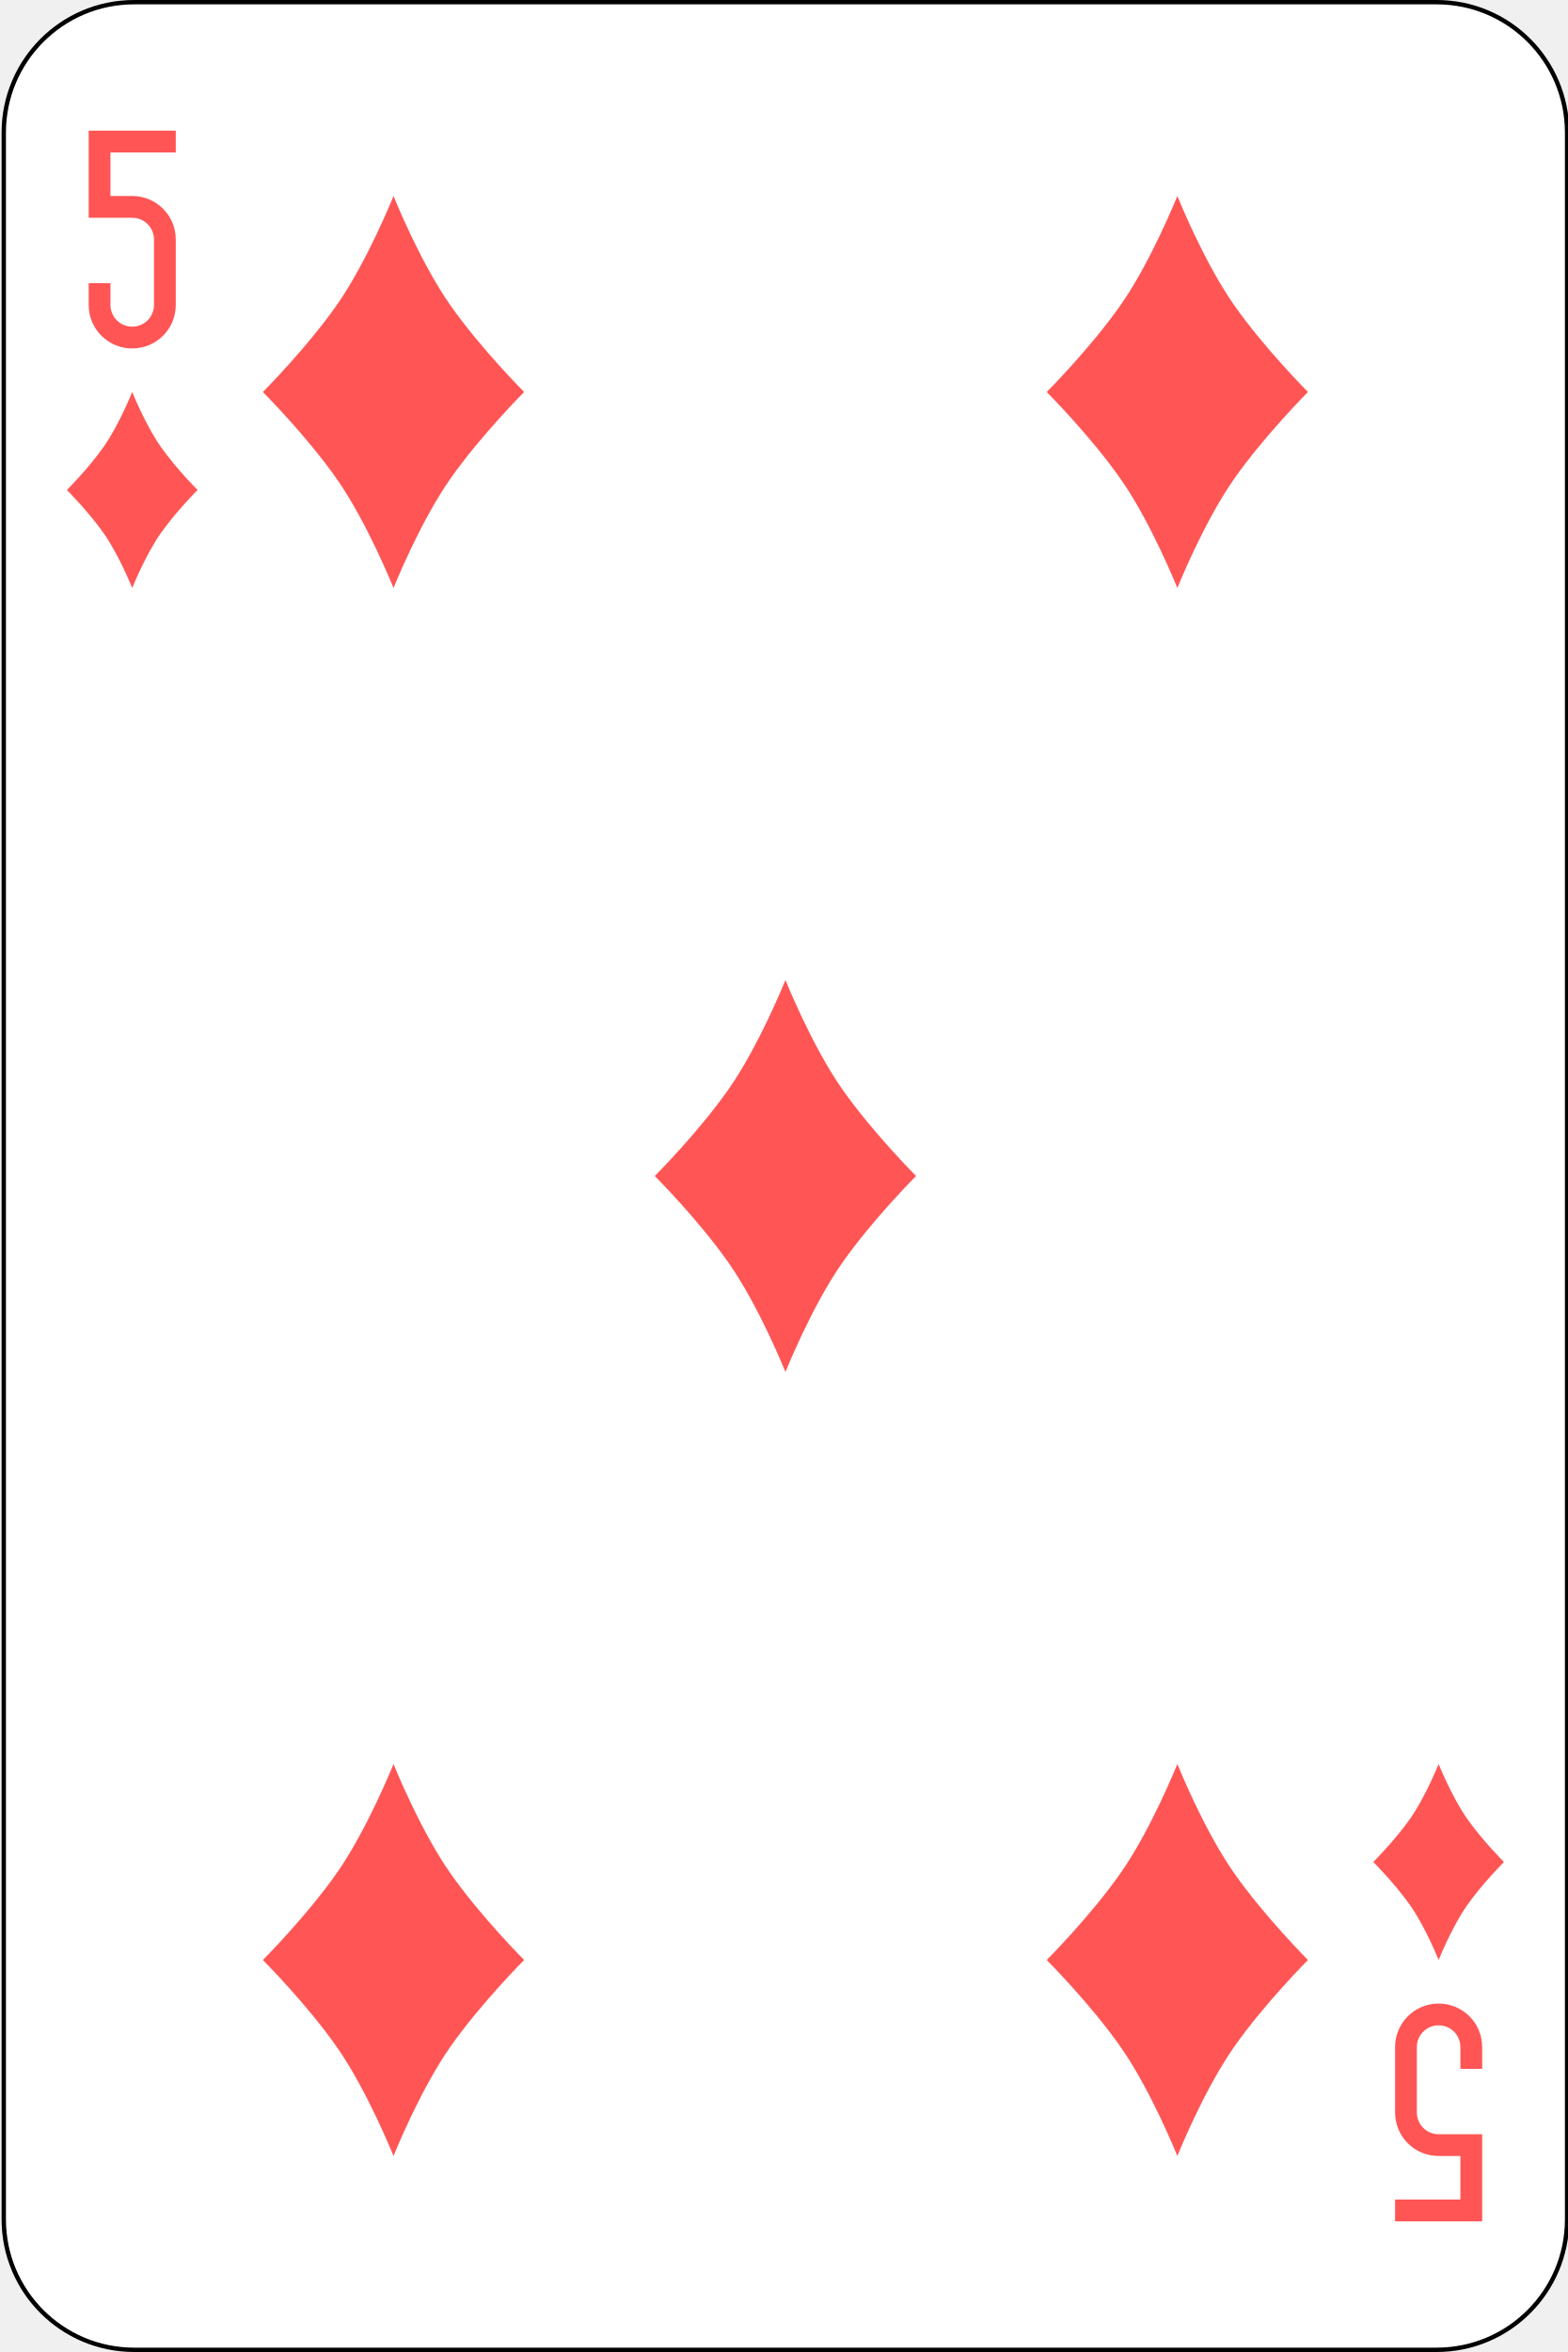
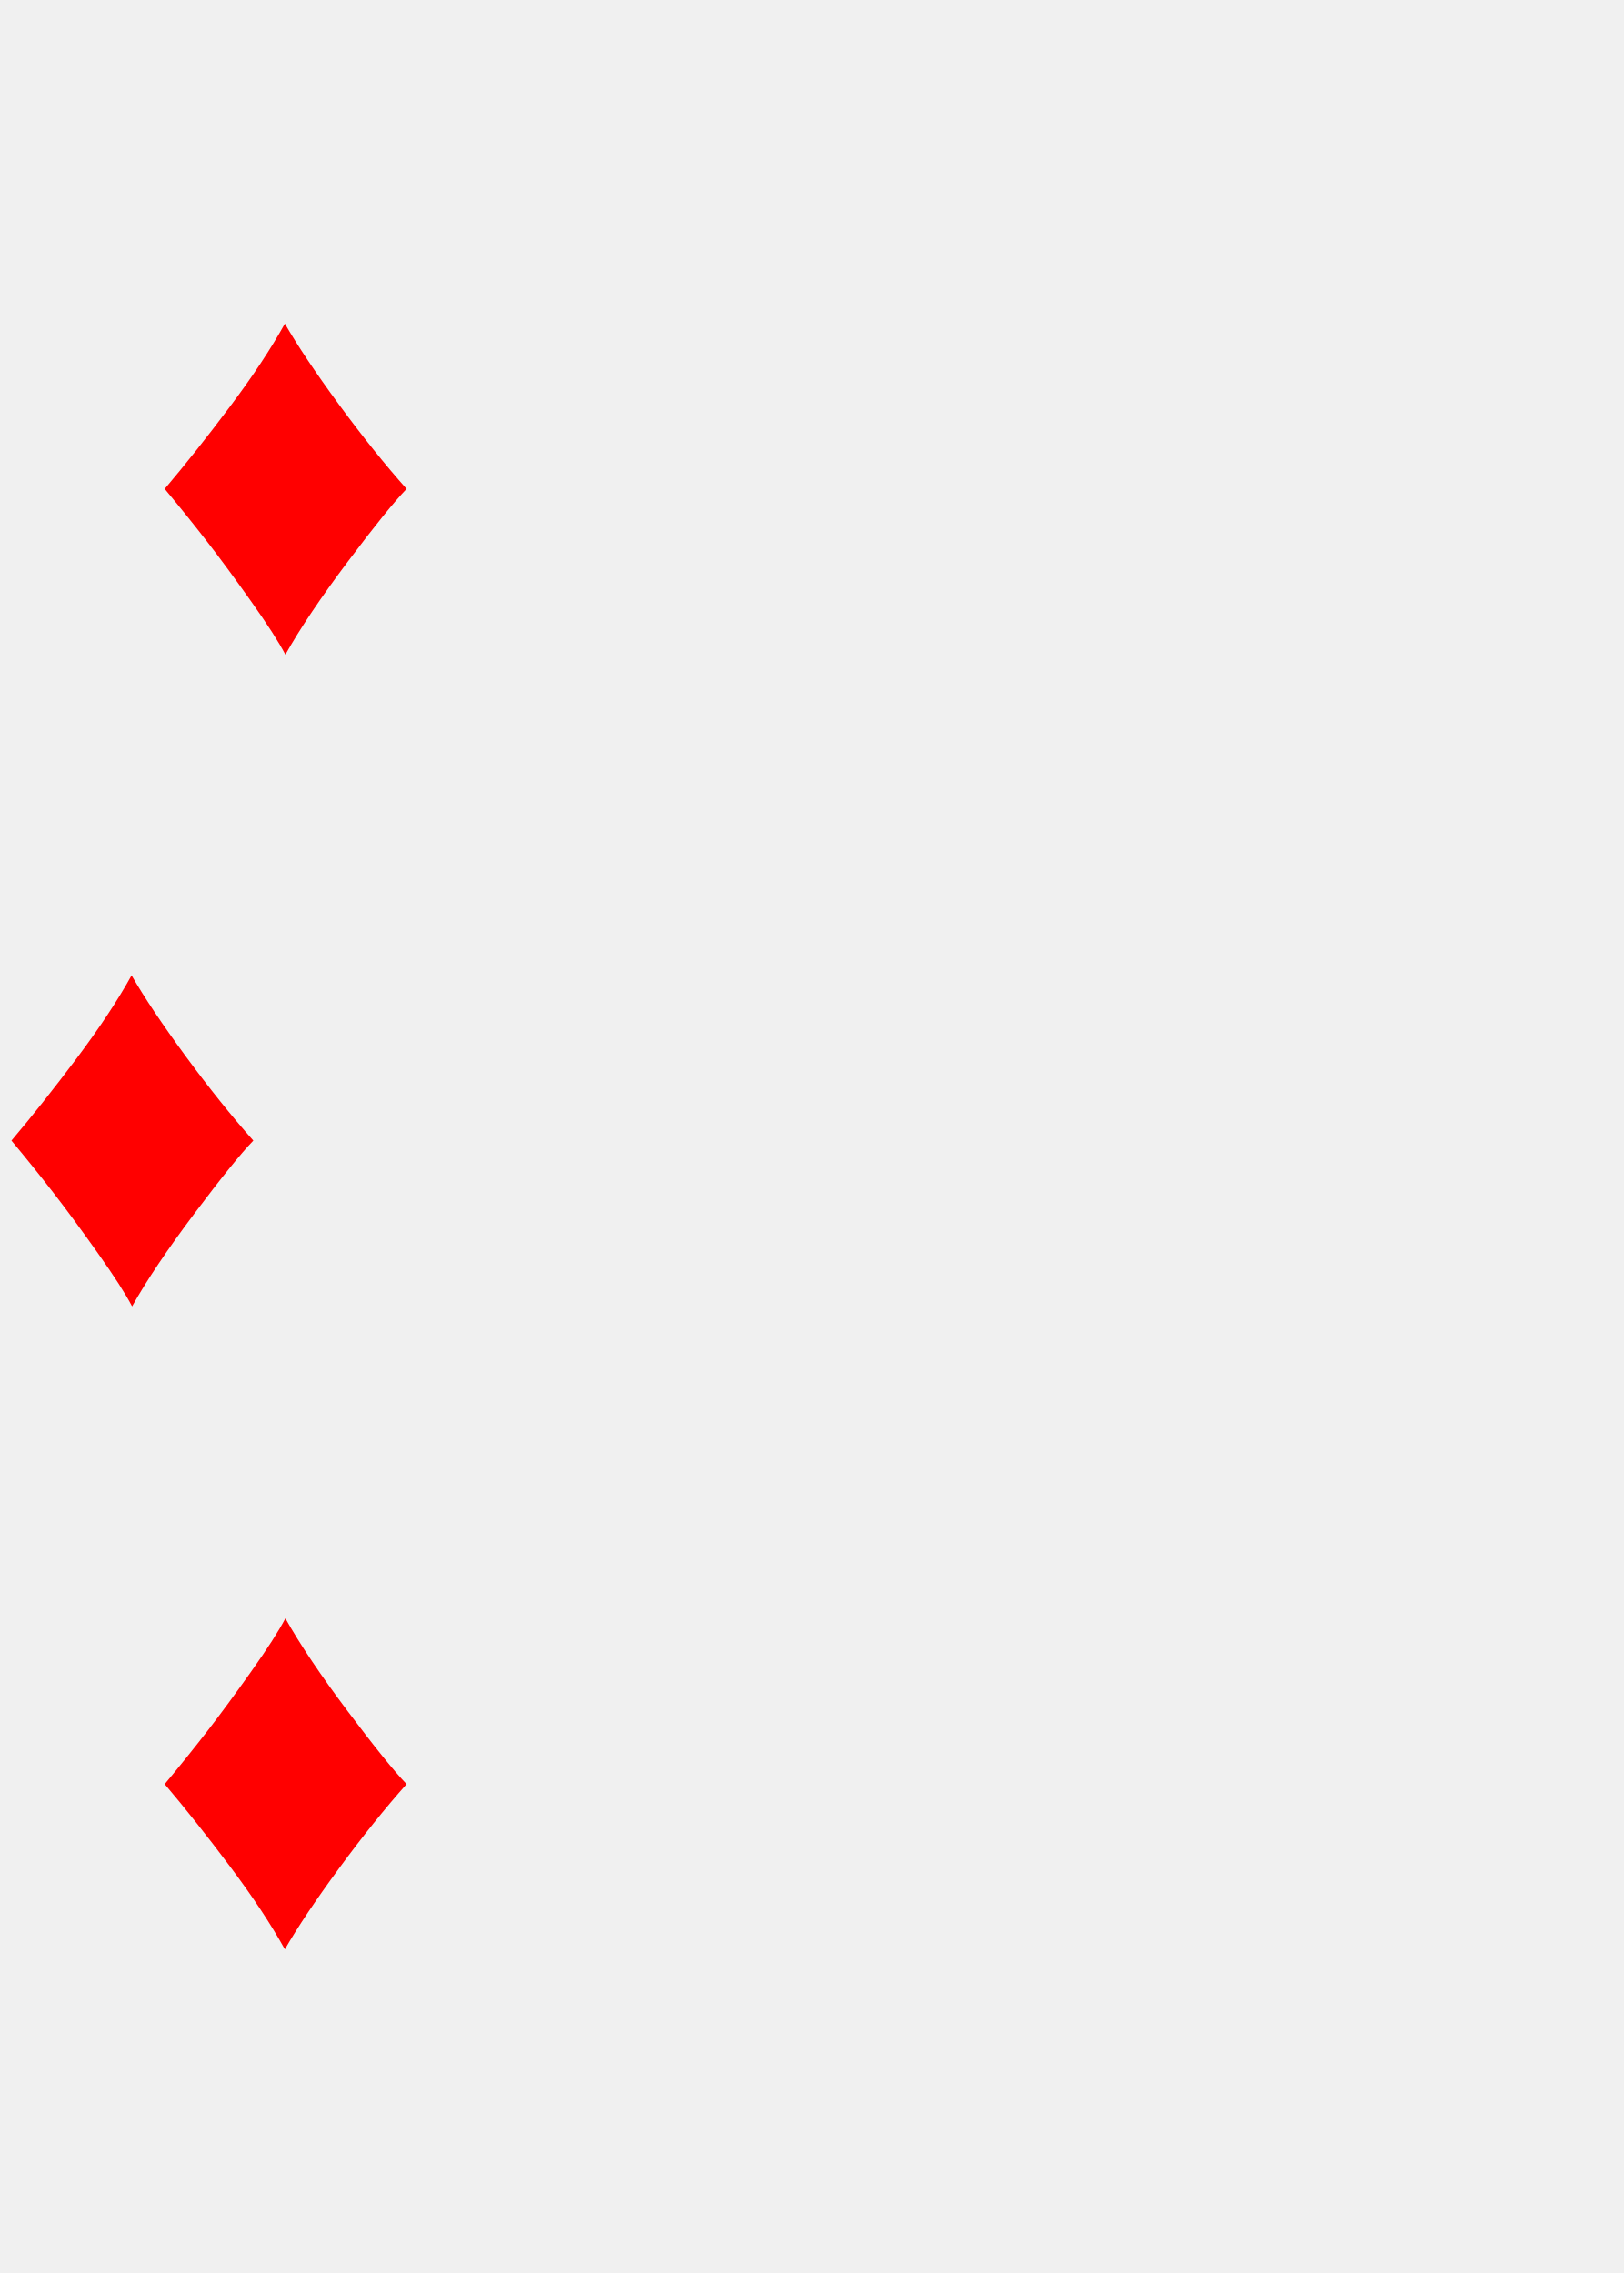
- <svg xmlns="http://www.w3.org/2000/svg" version="1.1" width="360" height="540" id="svg20298">
-   <defs id="defs20300">
+ <svg xmlns="http://www.w3.org/2000/svg" xmlns:xlink="http://www.w3.org/1999/xlink" width="747.347" height="1046.286" id="svg2" version="1.0">
+   <defs id="defs4">
    </defs>
-   <g transform="translate(-151.4286,-248.0893)" id="layer1">
-     <g transform="translate(151.7926,-264.2729)" id="g3053-3">
-       <rect width="359" height="539" rx="29.944" ry="29.944" x="0.5" y="512.862" id="rect6472-57" style="fill:#ffffff;stroke:#000000;stroke-width:1" />
-       <path d="m 20,542.362 0,15 0,5 10,0 c 2.77,0 5,2.23 5,5 l 0,15 c 0,2.77 -2.23,5 -5,5 -2.77,0 -5,-2.23 -5,-5 l 0,-5 -5,0 0,5 c 0,5.54 4.46,10 10,10 5.54,0 10,-4.46 10,-10 l 0,-15 c 0,-5.54 -4.46,-10 -10,-10 l -5,0 0,-10 5,0 10,0 0,-5 -10,0 -5,0 z" id="rect3163-6-0-0-2-66" style="fill:#ff5555;fill-opacity:1;stroke:none" />
-       <path d="m 340,1022.362 0,-15 0,-5 -10,0 c -2.77,0 -5,-2.23 -5,-5 l 0,-15 c 0,-2.77 2.23,-5 5,-5 2.77,0 5,2.23 5,5 l 0,5 5,0 0,-5 c 0,-5.54 -4.46,-10 -10,-10 -5.54,0 -10,4.46 -10,10 l 0,15 c 0,5.54 4.46,10 10,10 l 5,0 0,10 -5,0 -10,0 0,5 10,0 5,0 z" id="rect3163-6-0-0-2-4-5" style="fill:#ff5555;fill-opacity:1;stroke:none" />
-       <path d="m 30,602.362 c 0,0 3,7.5 6.5,12.5 3.5,5 8.5,10 8.5,10 0,0 -5,5 -8.5,10 -3.5,5 -6.5,12.5 -6.5,12.5 0,0 -3,-7.5 -6.5,-12.5 -3.5,-5 -8.5,-10 -8.5,-10 0,0 5,-5 8.5,-10 3.5,-5 6.5,-12.5 6.5,-12.5" id="path3204-24-1-82" style="fill:#ff5555;stroke:none" />
-       <path d="m 330,917.362 c 0,0 3,7.5 6.5,12.5 3.5,5 8.5,10 8.5,10 0,0 -5,5 -8.5,10 -3.5,5 -6.5,12.5 -6.5,12.5 0,0 -3,-7.5 -6.5,-12.5 -3.5,-5 -8.5,-10 -8.5,-10 0,0 5,-5 8.5,-10 3.5,-5 6.5,-12.5 6.5,-12.5" id="path3204-24-1-1-5" style="fill:#ff5555;stroke:none" />
-       <path d="m 90,557.362 c 0,0 6,15 13,25 7,10 17,20 17,20 0,0 -10,10 -17,20 -7,10 -13,25 -13,25 0,0 -6,-15 -13,-25 -7,-10 -17,-20 -17,-20 0,0 10,-10 17,-20 7,-10 13,-25 13,-25" id="path3204-24-7-4" style="fill:#ff5555;stroke:none" />
-       <path d="m 270,557.362 c 0,0 6,15 13,25 7,10 17,20 17,20 0,0 -10,10 -17,20 -7,10 -13,25 -13,25 0,0 -6,-15 -13,-25 -7,-10 -17,-20 -17,-20 0,0 10,-10 17,-20 7,-10 13,-25 13,-25" id="path3204-24-4-4" style="fill:#ff5555;stroke:none" />
-       <path d="m 180,737.362 c 0,0 6,15 13,25 7,10 17,20 17,20 0,0 -10,10 -17,20 -7,10 -13,25 -13,25 0,0 -6,-15 -13,-25 -7,-10 -17,-20 -17,-20 0,0 10,-10 17,-20 7,-10 13,-25 13,-25" id="path3204-24-16" style="fill:#ff5555;stroke:none" />
-       <path d="m 90,917.362 c 0,0 6,15 13,25 7,10 17,20 17,20 0,0 -10,10 -17,20 -7,10 -13,25 -13,25 0,0 -6,-15 -13,-25 -7,-10 -17,-20 -17,-20 0,0 10,-10 17,-20 7,-10 13,-25 13,-25" id="path3204-24-0-1" style="fill:#ff5555;stroke:none" />
-       <path d="m 270,917.362 c 0,0 6,15 13,25 7,10 17,20 17,20 0,0 -10,10 -17,20 -7,10 -13,25 -13,25 0,0 -6,-15 -13,-25 -7,-10 -17,-20 -17,-20 0,0 10,-10 17,-20 7,-10 13,-25 13,-25" id="path3204-24-9-6" style="fill:#ff5555;stroke:none" />
+   <g id="layer1" transform="translate(2.244899,-0.6479052)">
+     <g id="g2775" transform="translate(-2.040797,-11.71427)">
+       <g id="g2797">
+         <g id="g2751" transform="translate(2.768269,0.6819287)" style="fill:#ff0000">
+           <text xml:space="preserve" style="font-size:144px;font-style:normal;font-weight:normal;text-align:center;text-anchor:middle;fill:#ff0000;fill-opacity:1;stroke:none;stroke-width:1px;stroke-linecap:butt;stroke-linejoin:miter;stroke-opacity:1;font-family:Arial" x="58.596" y="158.362" id="text2396">
+             <tspan style="font-style:normal;font-variant:normal;font-weight:normal;font-stretch:normal;text-align:center;text-anchor:middle;font-family:Arial Narrow;-inkscape-font-specification:Arial Narrow;fill:#ff0000" id="tspan2398" x="58.596" y="158.362">5</tspan>
+           </text>
+           <text id="text2702" y="298.362" x="62.85" style="font-size:144px;font-style:normal;font-weight:normal;text-align:center;text-anchor:middle;fill:#ff0000;fill-opacity:1;stroke:none;stroke-width:1px;stroke-linecap:butt;stroke-linejoin:miter;stroke-opacity:1;font-family:Arial" xml:space="preserve">
+             <tspan y="298.362" x="62.85" id="tspan2704" style="font-style:normal;font-variant:normal;font-weight:normal;font-stretch:normal;text-align:center;text-anchor:middle;fill:#ff0000;font-family:Arial Narrow;-inkscape-font-specification:Arial Narrow">♦</tspan>
+           </text>
+         </g>
+         <use x="0" y="0" xlink:href="#g2751" id="use2757" transform="matrix(-1,0,0,-1,746.9388,1071.01)" width="747.347" height="1046.286" />
+       </g>
+       <g id="g2395" transform="translate(66.28418,0)">
+         <g transform="translate(-140,0)" id="g2857">
+           <text xml:space="preserve" style="font-size:250px;font-style:normal;font-weight:normal;text-align:center;text-anchor:middle;fill:#ff0000;fill-opacity:1;stroke:none;stroke-width:1px;stroke-linecap:butt;stroke-linejoin:miter;stroke-opacity:1;font-family:Arial" x="307.063" y="310.639" id="text2783">
+             <tspan id="tspan2785" x="307.063" y="310.639">♦</tspan>
+           </text>
+           <use x="0" y="0" xlink:href="#text2783" id="use2805" transform="matrix(1,0,0,-1,0,1071.01)" width="747.347" height="1046.286" />
+         </g>
+         <use height="1046.286" width="747.347" transform="translate(280,0)" id="use2862" xlink:href="#g2857" y="0" x="0" />
+         <text id="text2895" y="610.639" x="307.063" style="font-size:250px;font-style:normal;font-weight:normal;text-align:center;text-anchor:middle;fill:#ff0000;fill-opacity:1;stroke:none;stroke-width:1px;stroke-linecap:butt;stroke-linejoin:miter;stroke-opacity:1;font-family:Arial" xml:space="preserve">
+           <tspan y="610.639" x="307.063" id="tspan2897">♦</tspan>
+         </text>
+       </g>
    </g>
  </g>
</svg>
